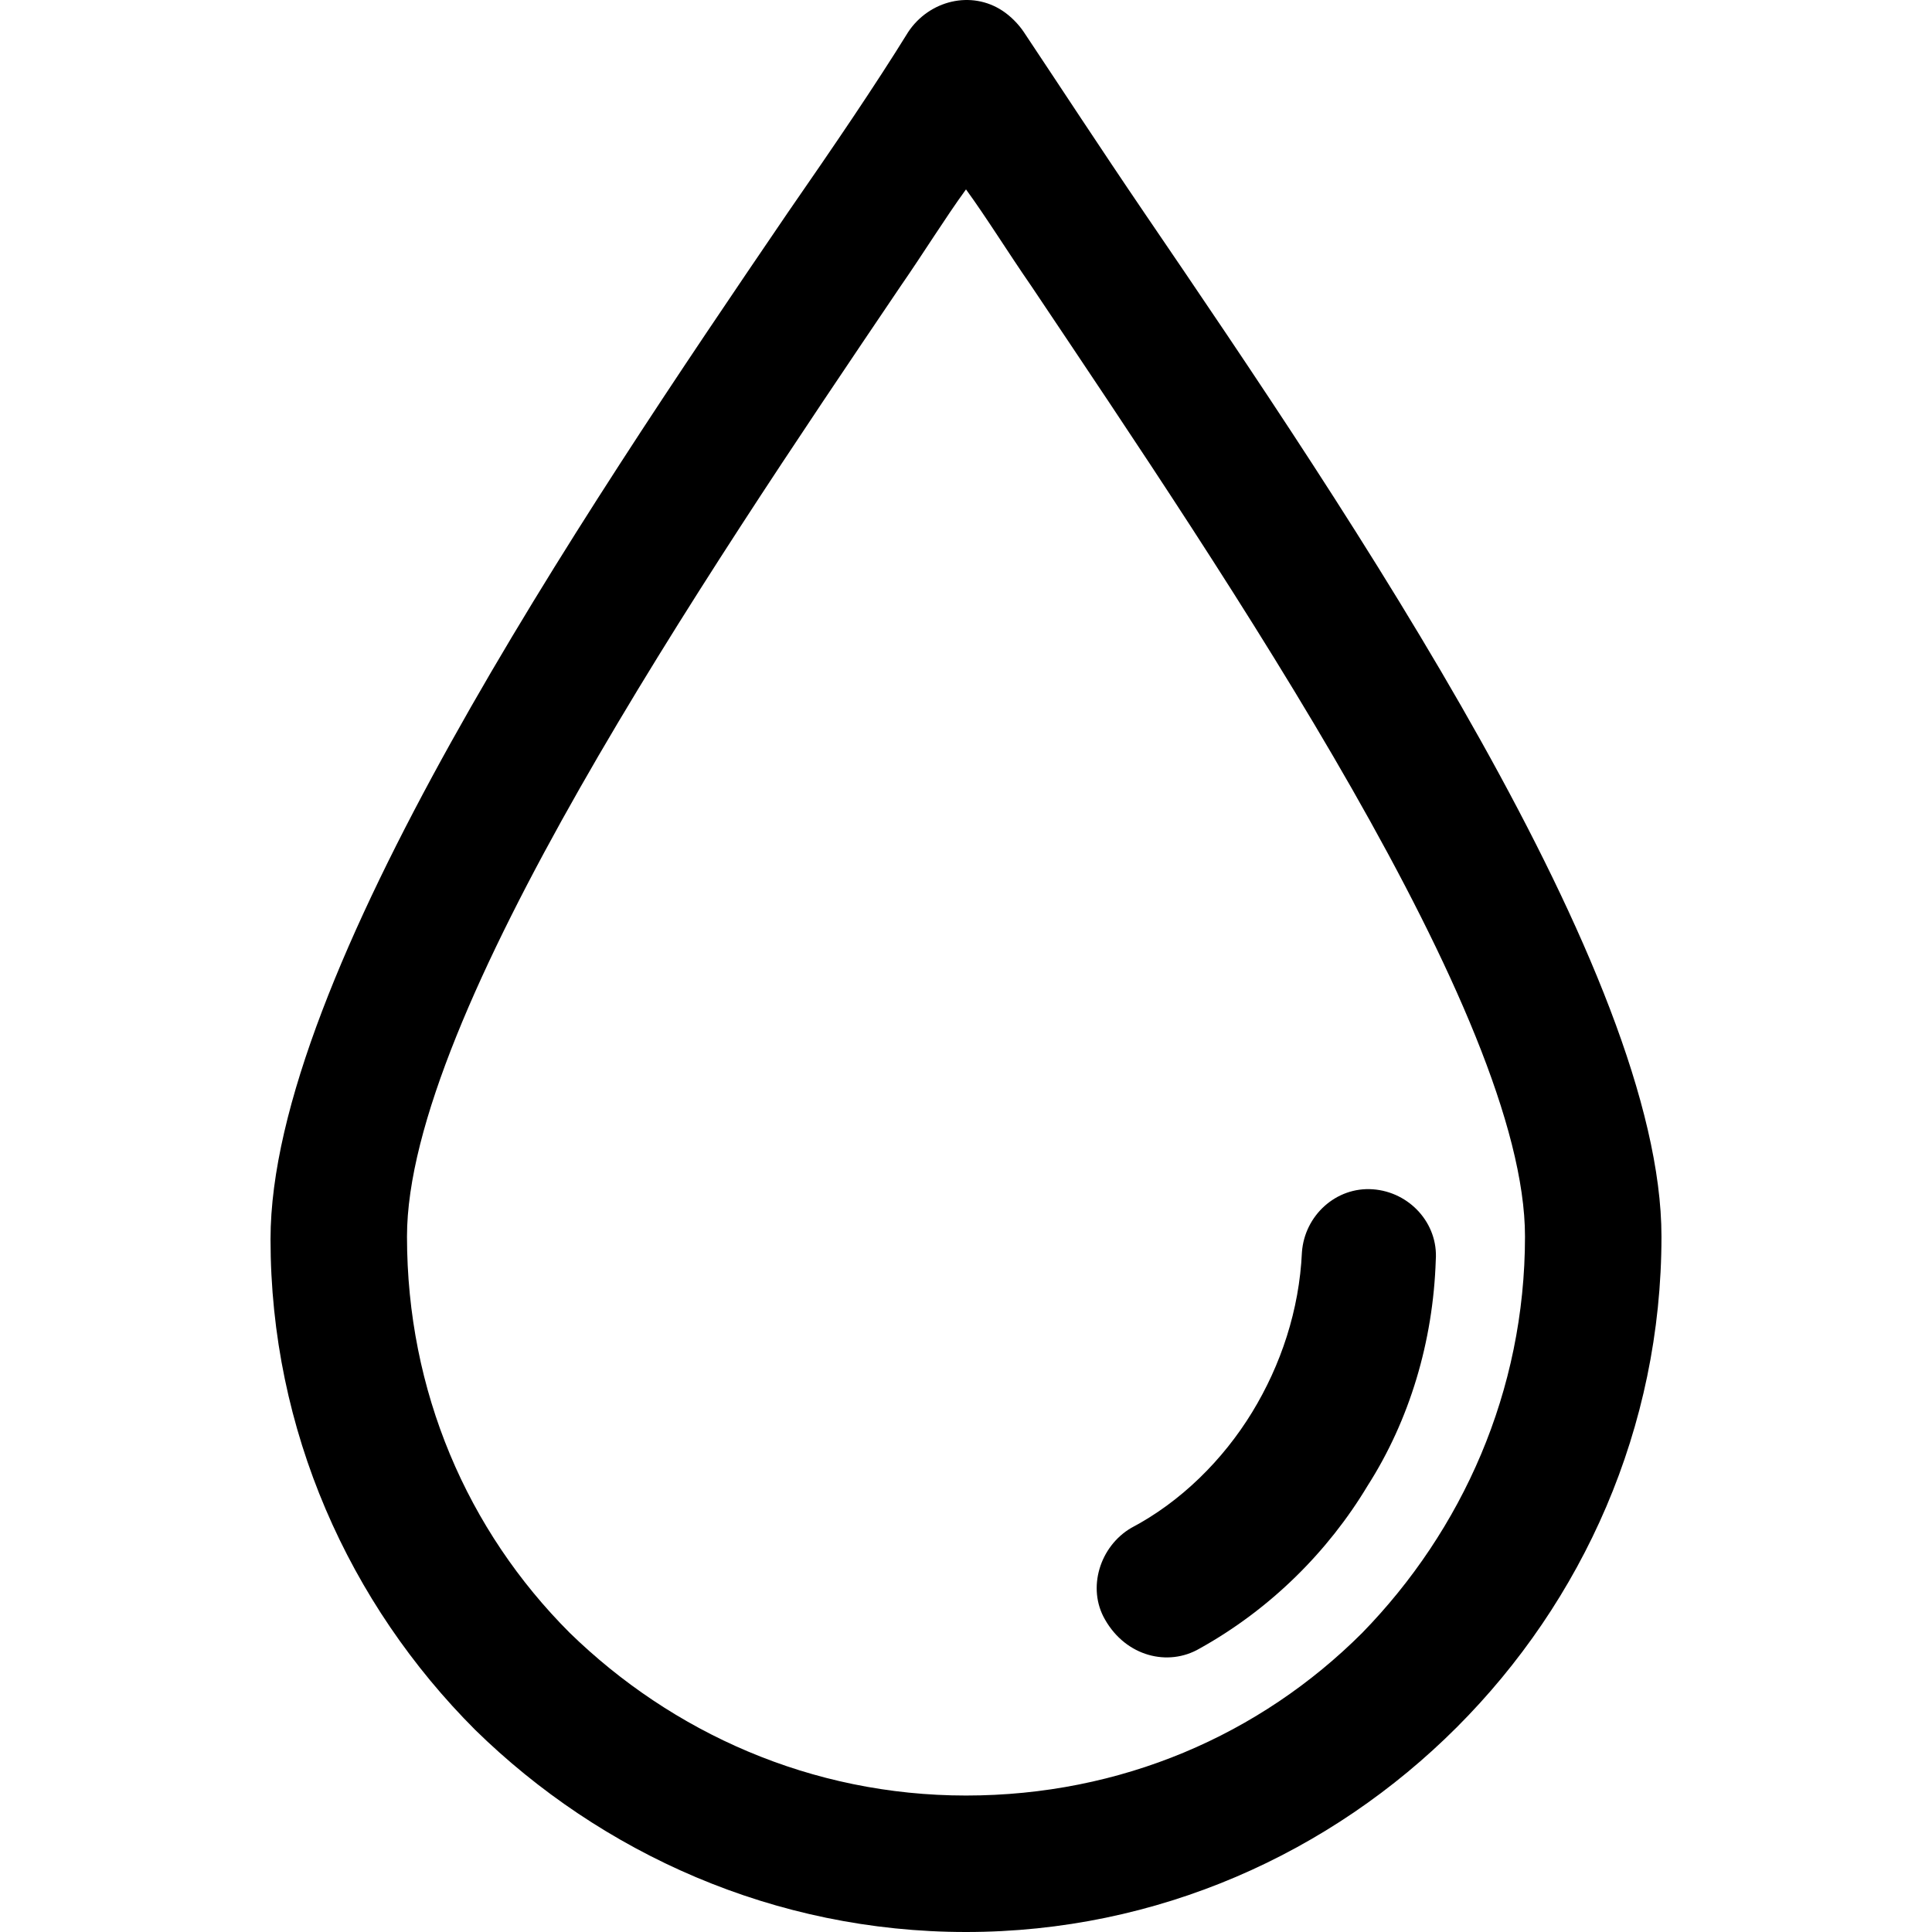
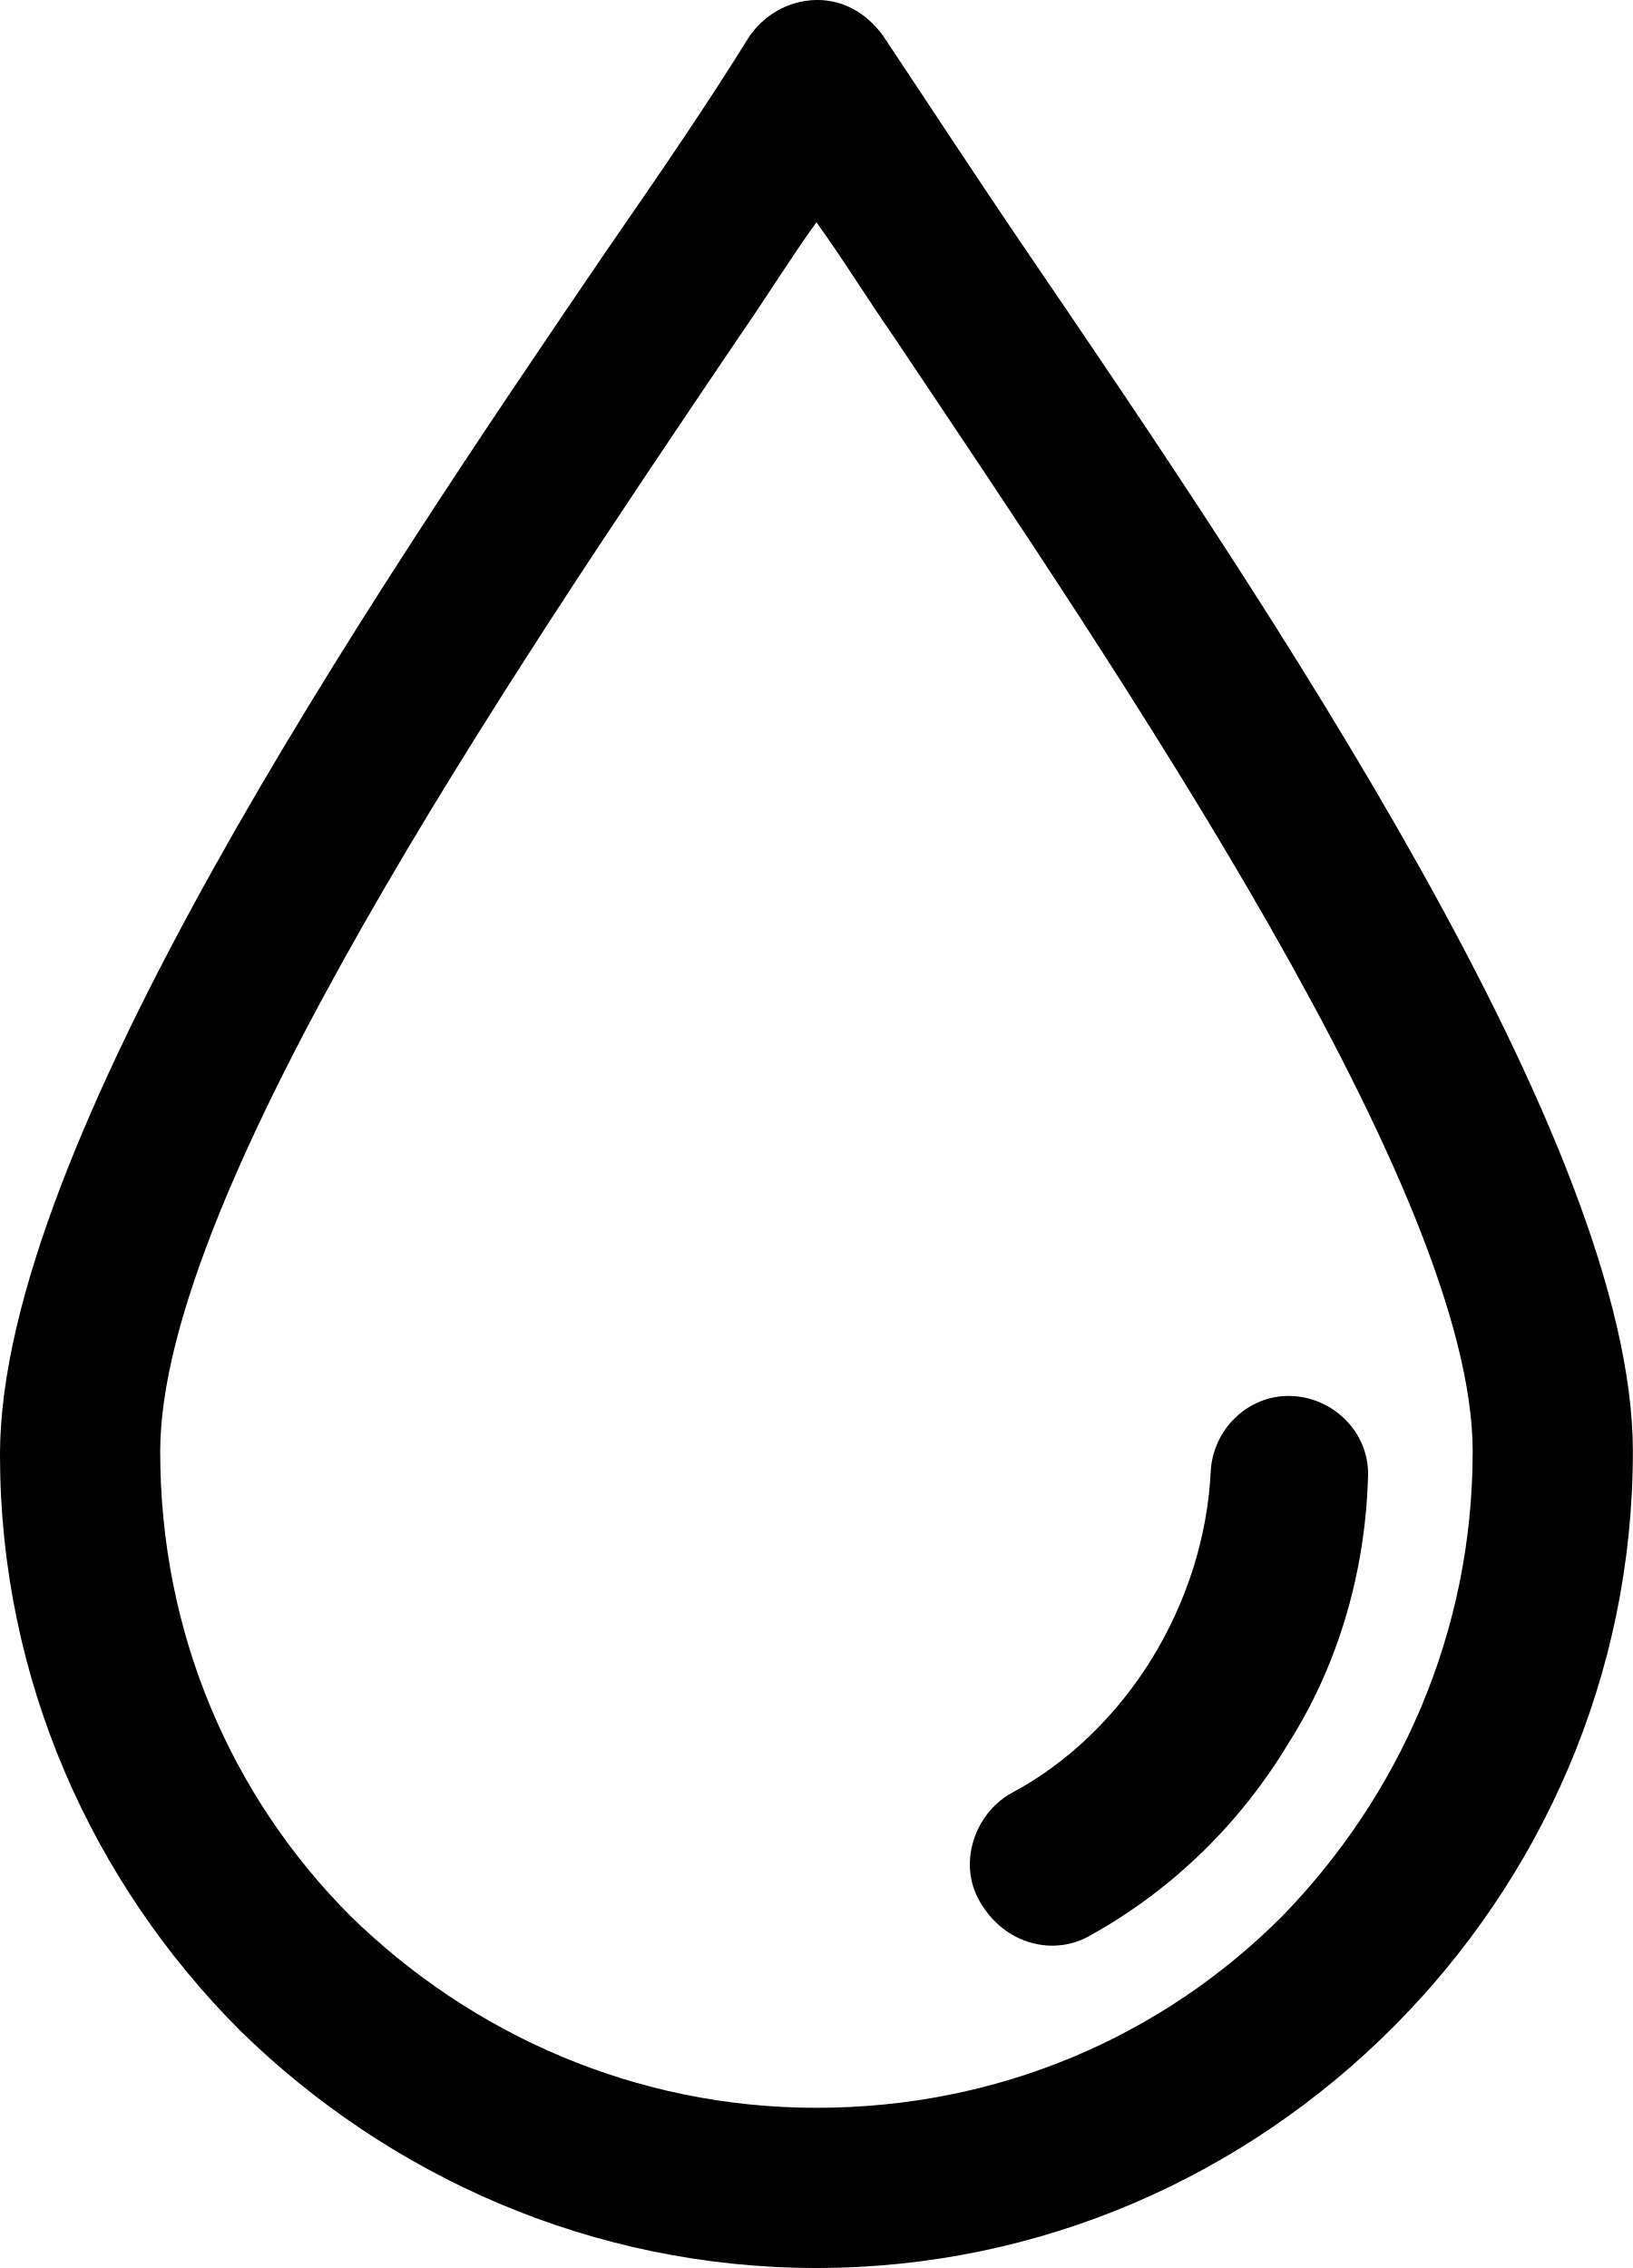
- <svg xmlns="http://www.w3.org/2000/svg" version="1.1" id="Capa_1" x="0px" y="0px" viewBox="0 0 294.465 294.465" style="enable-background:new 0 0 294.465 294.465;" xml:space="preserve">
+ <svg xmlns="http://www.w3.org/2000/svg" version="1.1" id="Capa_1" x="0px" y="0px" viewBox="28.005 0 143.989 200" enable-background="new 28.005 0 143.989 200" xml:space="preserve">
  <g>
    <g>
-       <path d="M174.432,32.465c-6.8-10-12.8-19.2-18.4-27.6c-0.8-1.2-2-2.4-3.2-3.2c-4.8-3.2-11.2-1.6-14.4,3.2    c-5.2,8.4-11.2,17.2-18.4,27.6c-31.6,46.4-78.8,116.4-78.8,156.4c0,29.2,12,55.6,31.2,74.8c19.2,18.8,45.6,30.8,74.8,30.8    s55.6-12,74.8-31.2c19.2-19.2,31.2-45.6,31.2-74.8C253.232,148.465,206.032,78.865,174.432,32.465z M207.632,248.865    c-15.6,15.6-36.8,24.8-60.4,24.8c-23.6,0-44.8-9.6-60.4-24.8c-15.6-15.6-24.8-36.8-24.8-60.4c0-33.6,45.2-100.4,75.2-144.8    c3.6-5.2,6.8-10.4,10-14.8c3.2,4.4,6.4,9.6,10,14.8c30,44.8,75.2,111.2,75.2,144.8    C232.432,212.065,222.832,233.265,207.632,248.865z" />
+       <path d="M118.474,22.05c-4.618-6.792-8.693-13.041-12.497-18.746c-0.543-0.815-1.358-1.63-2.174-2.173    c-3.26-2.173-7.606-1.087-9.78,2.173C90.491,9.01,86.416,14.986,81.525,22.05c-21.462,31.515-53.521,79.059-53.521,106.227    c0,19.832,8.15,37.763,21.191,50.803C62.236,191.85,80.167,200,100,200s37.764-8.15,50.804-21.191    c13.04-13.04,21.19-30.971,21.19-50.804C171.994,100.837,139.937,53.565,118.474,22.05z M141.023,169.028    c-10.596,10.596-24.994,16.845-41.024,16.845c-16.029,0-30.428-6.521-41.023-16.845c-10.595-10.595-16.844-24.994-16.844-41.023    c0-22.821,30.7-68.191,51.076-98.348c2.445-3.532,4.619-7.063,6.792-10.052c2.173,2.989,4.347,6.521,6.792,10.052    c20.377,30.428,51.076,75.526,51.076,98.348C157.867,144.034,151.348,158.434,141.023,169.028z" />
    </g>
  </g>
  <g>
    <g>
-       <path d="M209.232,181.265c-5.6-0.4-10.4,4-10.8,9.6c-0.4,8.8-3.2,17.2-7.6,24.4c-4.4,7.2-10.8,13.6-18.4,17.6    c-4.8,2.8-6.8,9.2-4,14c3.2,5.6,9.6,7.2,14.4,4.4c10.8-6,19.6-14.8,25.6-24.8c6.4-10,10-22,10.4-34.4    C219.232,186.465,214.832,181.665,209.232,181.265z" />
+       <path d="M142.109,123.115c-3.803-0.271-7.062,2.717-7.335,6.52c-0.271,5.978-2.173,11.683-5.161,16.572    c-2.989,4.891-7.336,9.238-12.498,11.955c-3.26,1.9-4.618,6.248-2.717,9.508c2.174,3.804,6.521,4.891,9.781,2.988    c7.335-4.074,13.312-10.052,17.387-16.844c4.348-6.792,6.792-14.942,7.064-23.364    C148.902,126.646,145.914,123.387,142.109,123.115z" />
    </g>
  </g>
-   <g>
- </g>
-   <g>
- </g>
-   <g>
- </g>
-   <g>
- </g>
-   <g>
- </g>
-   <g>
- </g>
-   <g>
- </g>
-   <g>
- </g>
-   <g>
- </g>
-   <g>
- </g>
-   <g>
- </g>
-   <g>
- </g>
-   <g>
- </g>
-   <g>
- </g>
-   <g>
- </g>
</svg>
